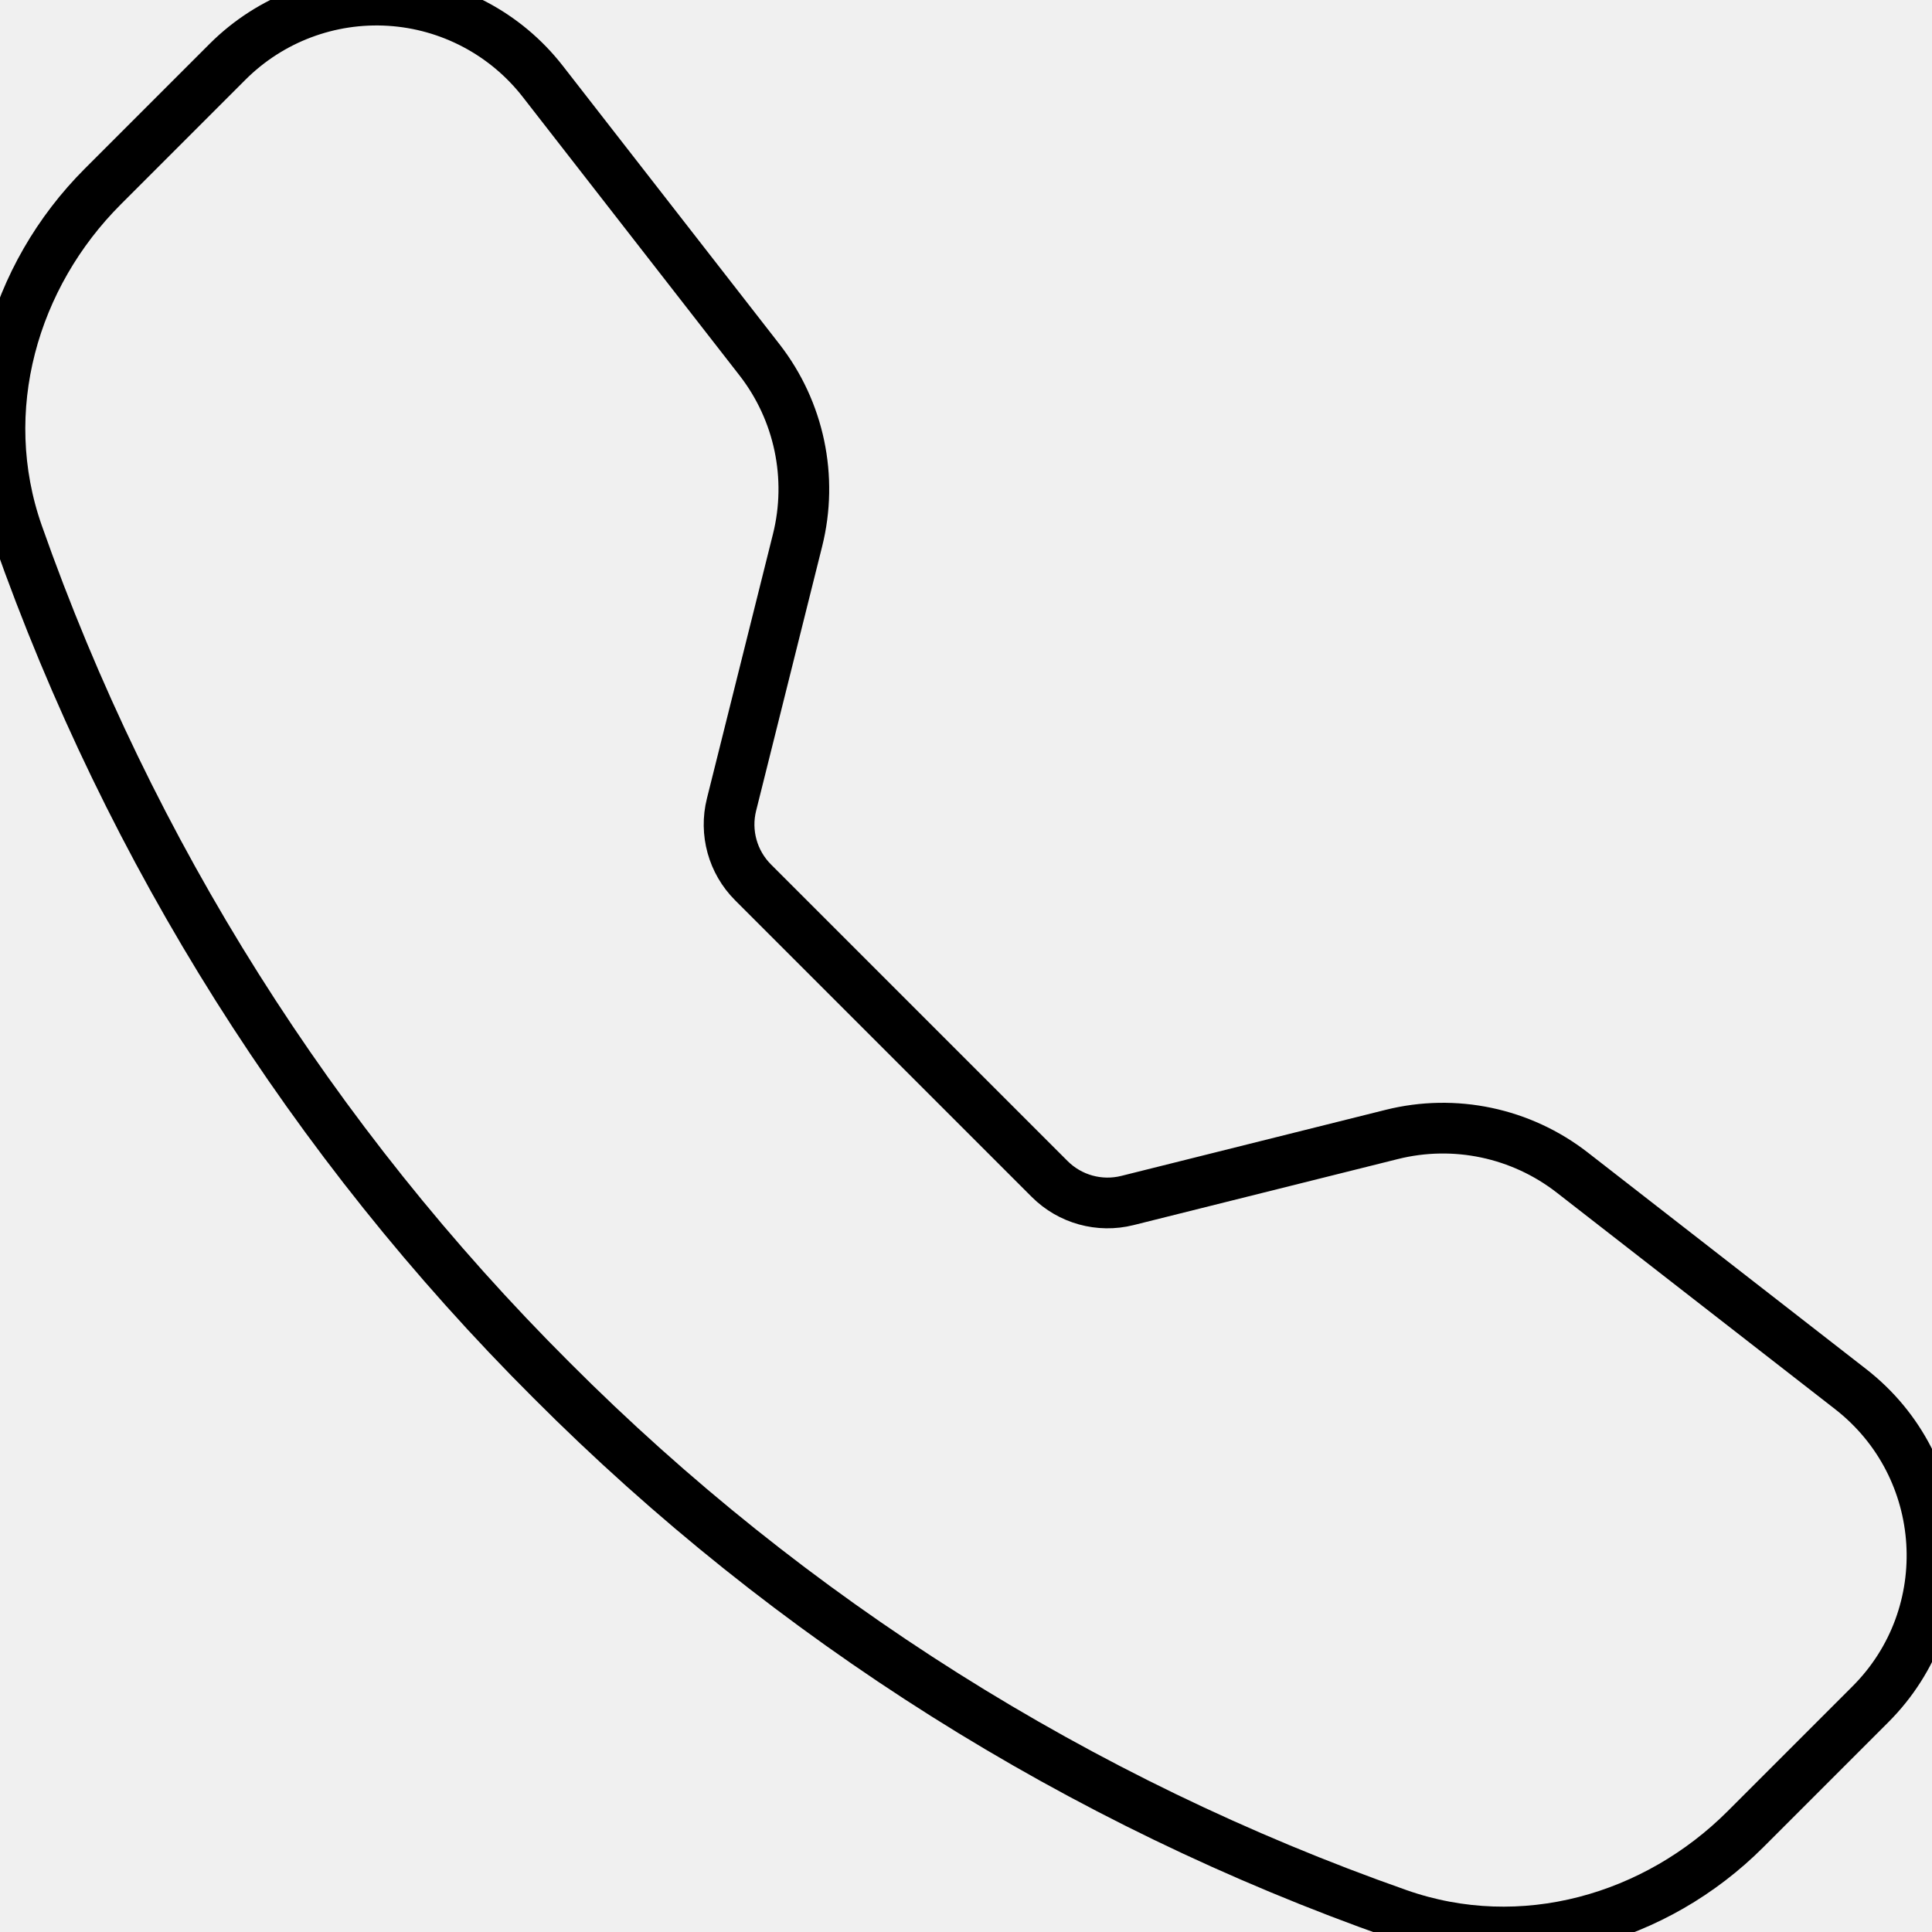
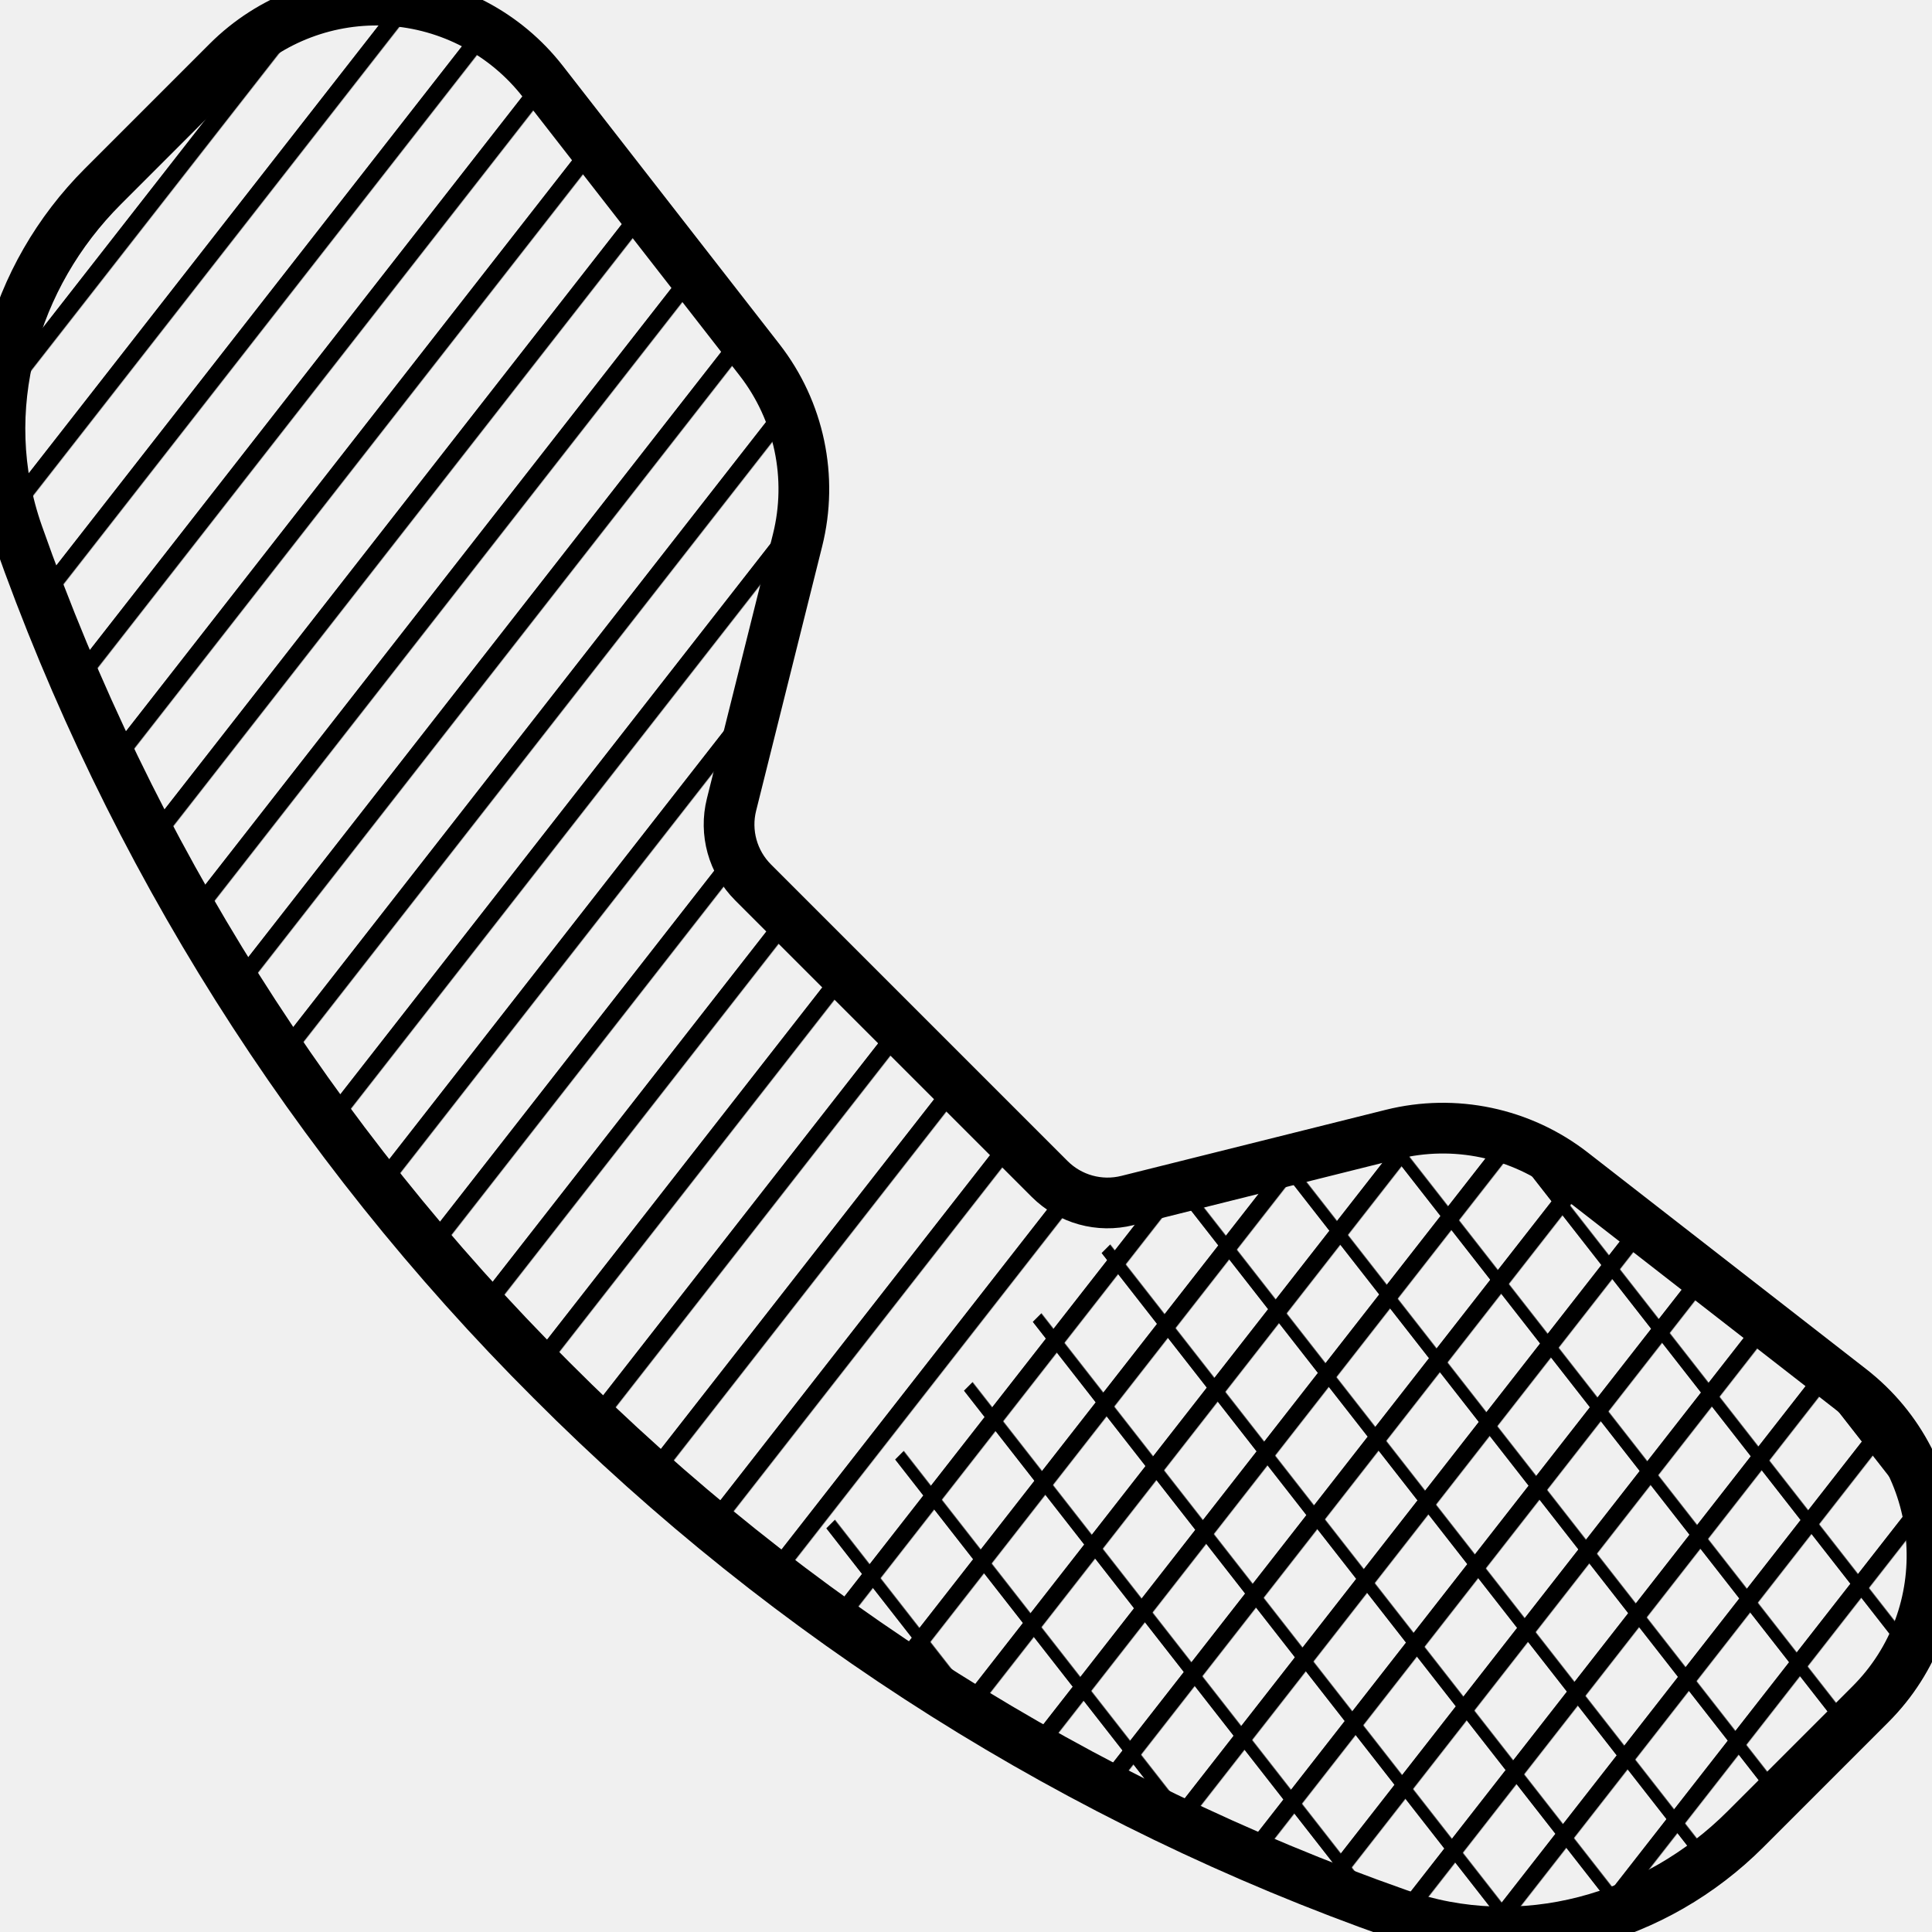
<svg xmlns="http://www.w3.org/2000/svg" viewBox="0 0 64 64">
  <defs>
    <pattern id="h1" width="2.6" height="2.6" patternUnits="userSpaceOnUse" patternTransform="rotate(38)">
      <line x1="0" y1="0" x2="0" y2="2.6" stroke="#000" stroke-width="1.15" />
    </pattern>
    <pattern id="h2" width="3.2" height="3.2" patternUnits="userSpaceOnUse" patternTransform="rotate(-38)">
      <line x1="0" y1="0" x2="0" y2="3.2" stroke="#000" stroke-width="0.8" />
    </pattern>
-     <clipPath id="c">
-       <g transform="scale(4)">
+     <mask id="c" maskUnits="userSpaceOnUse" x="0" y="0" width="64" height="64">
+       <g transform="scale(4)" fill="#fff">
        <path fill-rule="evenodd" d="M1.885.511a1.745 1.745 0 0 1 2.61.163L6.29 2.98c.329.423.445.974.315 1.494l-.547 2.19a.678.678 0 0 0 .178.643l2.457 2.457a.678.678 0 0 0 .644.178l2.189-.547a1.745 1.745 0 0 1 1.494.315l2.306 1.794c.829.645.905 1.87.163 2.611l-1.034 1.034c-.74.74-1.846 1.065-2.877.702a18.634 18.634 0 0 1-7.01-4.42 18.634 18.634 0 0 1-4.42-7.009c-.362-1.03-.037-2.137.703-2.877L1.885.511z" />
      </g>
-     </clipPath>
+     </mask>
    <clipPath id="s">
      <path d="M64 14 L64 64 L14 64 Z" />
    </clipPath>
  </defs>
-   <g clip-path="url(#c)">
+   <g mask="url(#c)">
    <rect width="64" height="64" fill="url(#h1)" />
    <rect width="64" height="64" fill="url(#h2)" clip-path="url(#s)" />
  </g>
  <g transform="scale(4)" fill="none" stroke="#000" stroke-width=".42" stroke-linejoin="round">
    <path fill-rule="evenodd" d="M1.885.511a1.745 1.745 0 0 1 2.61.163L6.29 2.98c.329.423.445.974.315 1.494l-.547 2.19a.678.678 0 0 0 .178.643l2.457 2.457a.678.678 0 0 0 .644.178l2.189-.547a1.745 1.745 0 0 1 1.494.315l2.306 1.794c.829.645.905 1.87.163 2.611l-1.034 1.034c-.74.74-1.846 1.065-2.877.702a18.634 18.634 0 0 1-7.01-4.42 18.634 18.634 0 0 1-4.42-7.009c-.362-1.03-.037-2.137.703-2.877L1.885.511z" />
  </g>
</svg>
